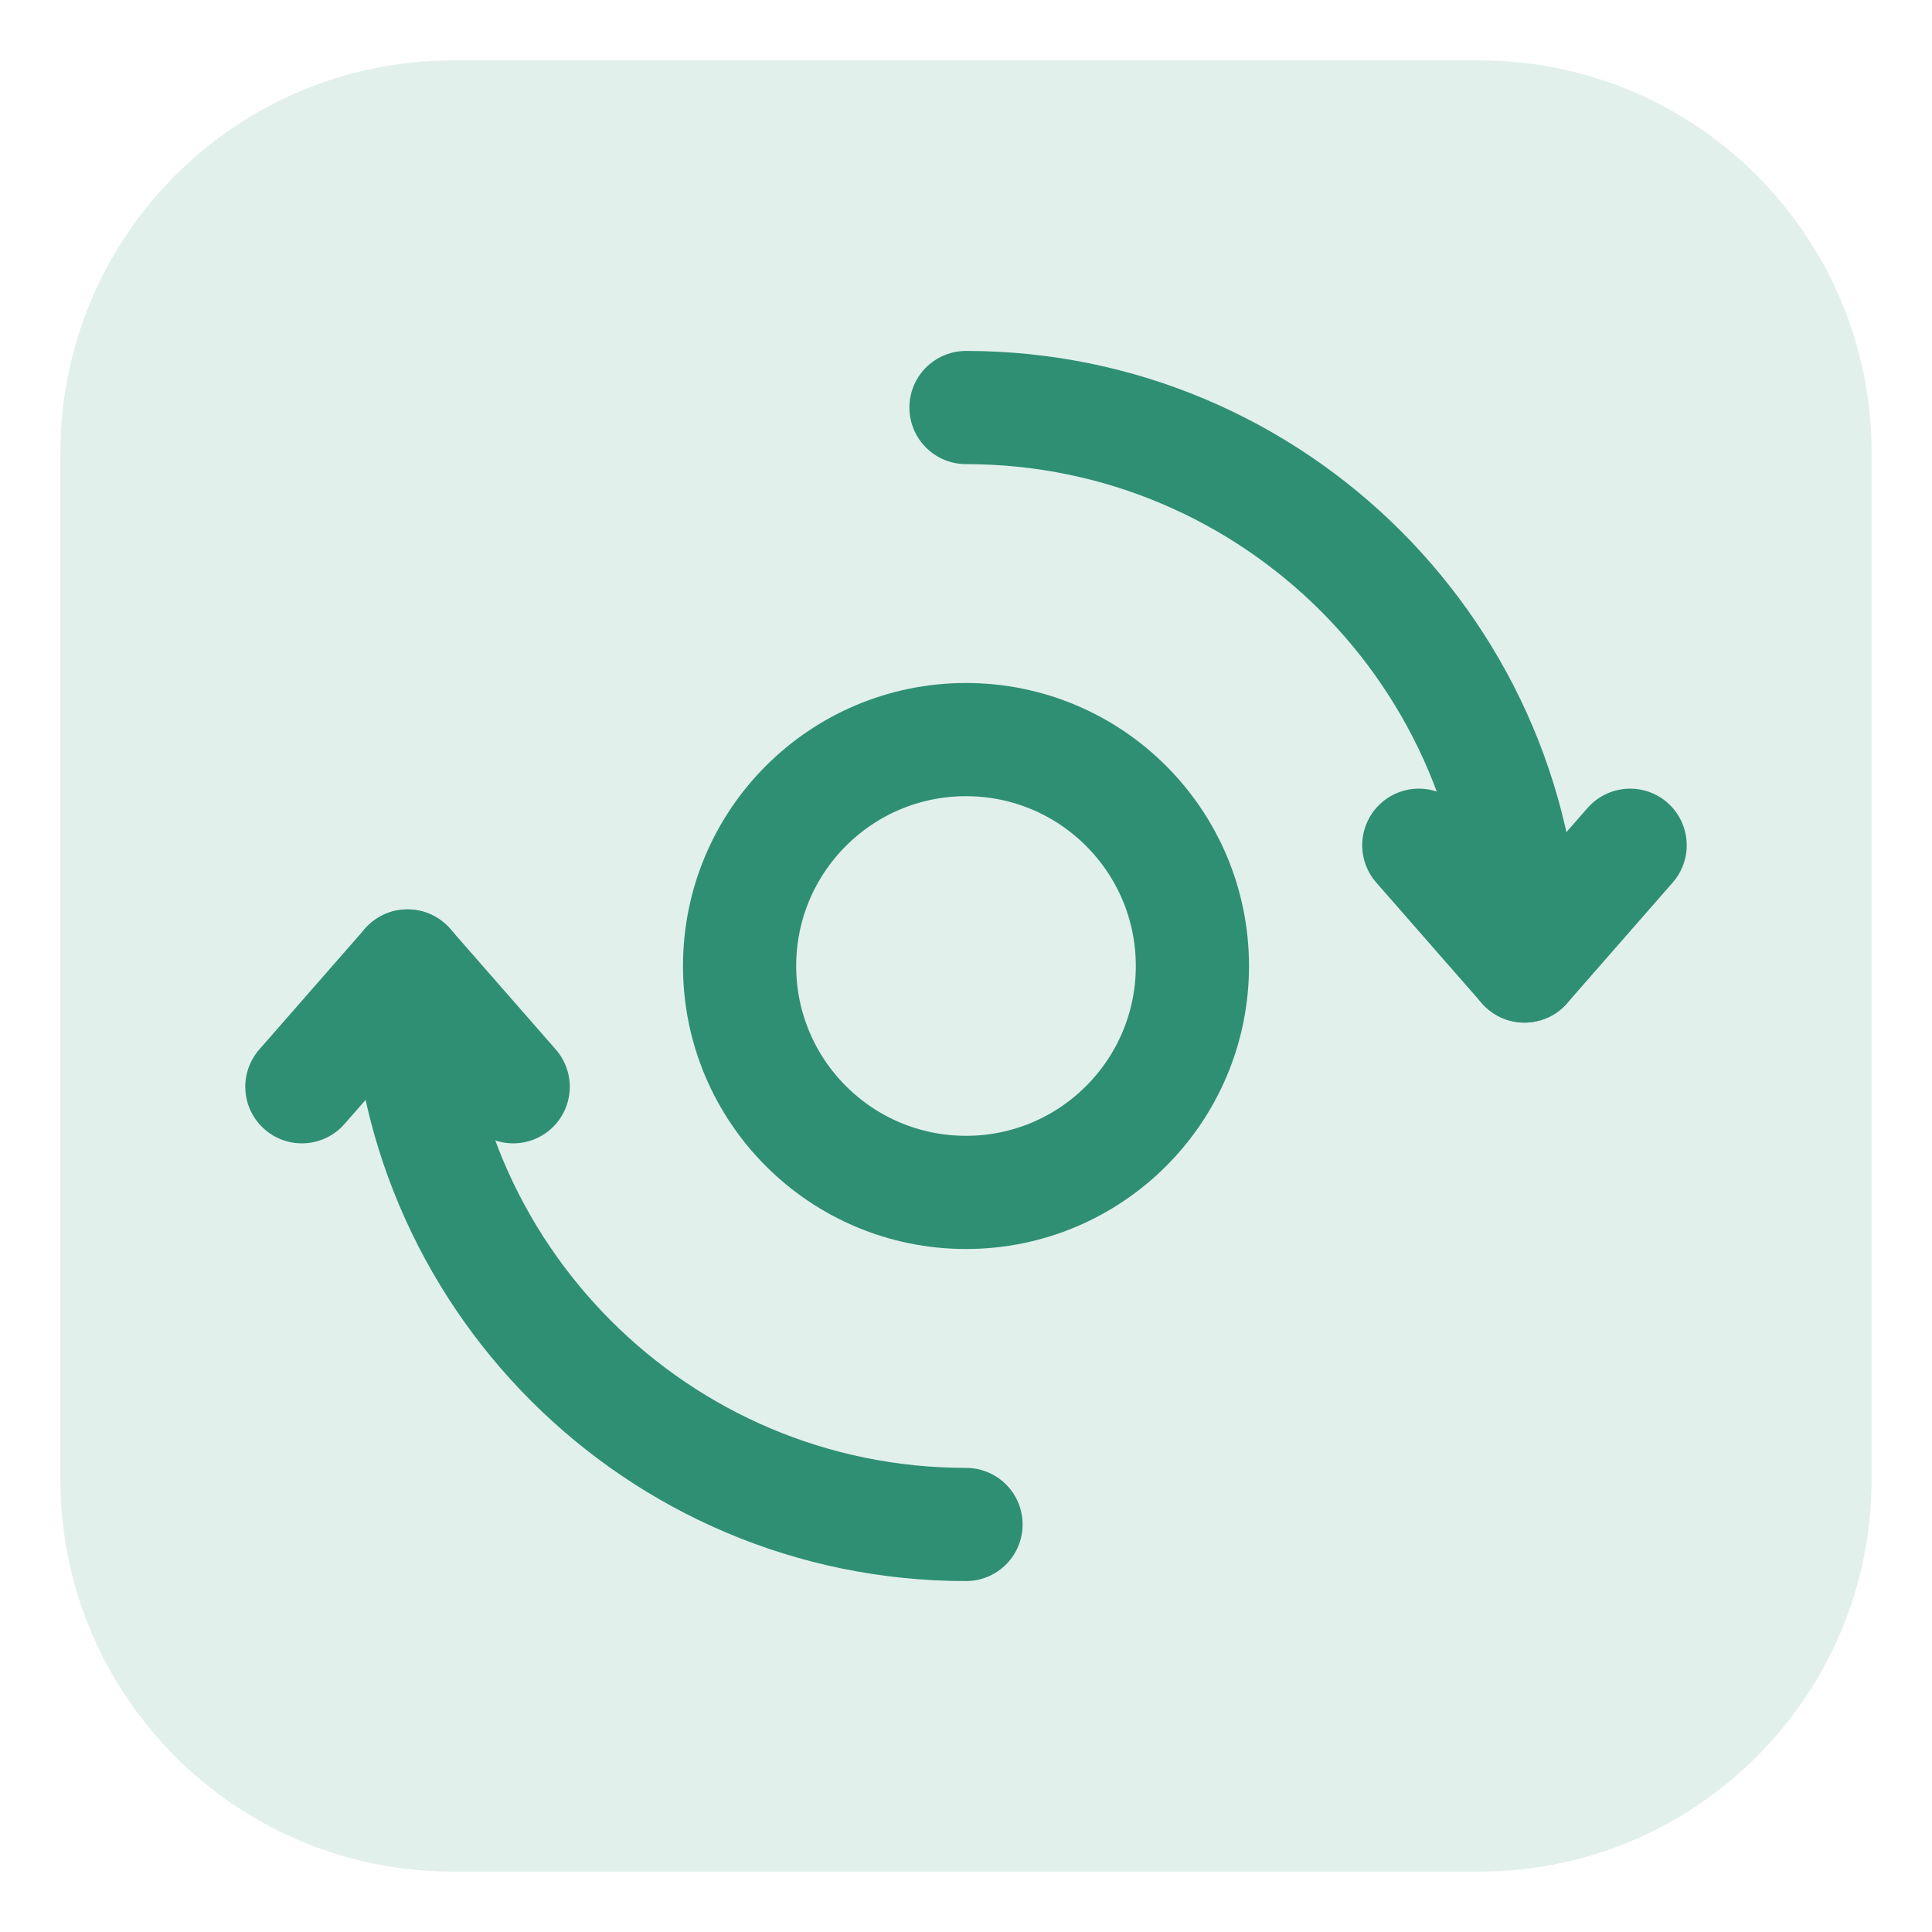
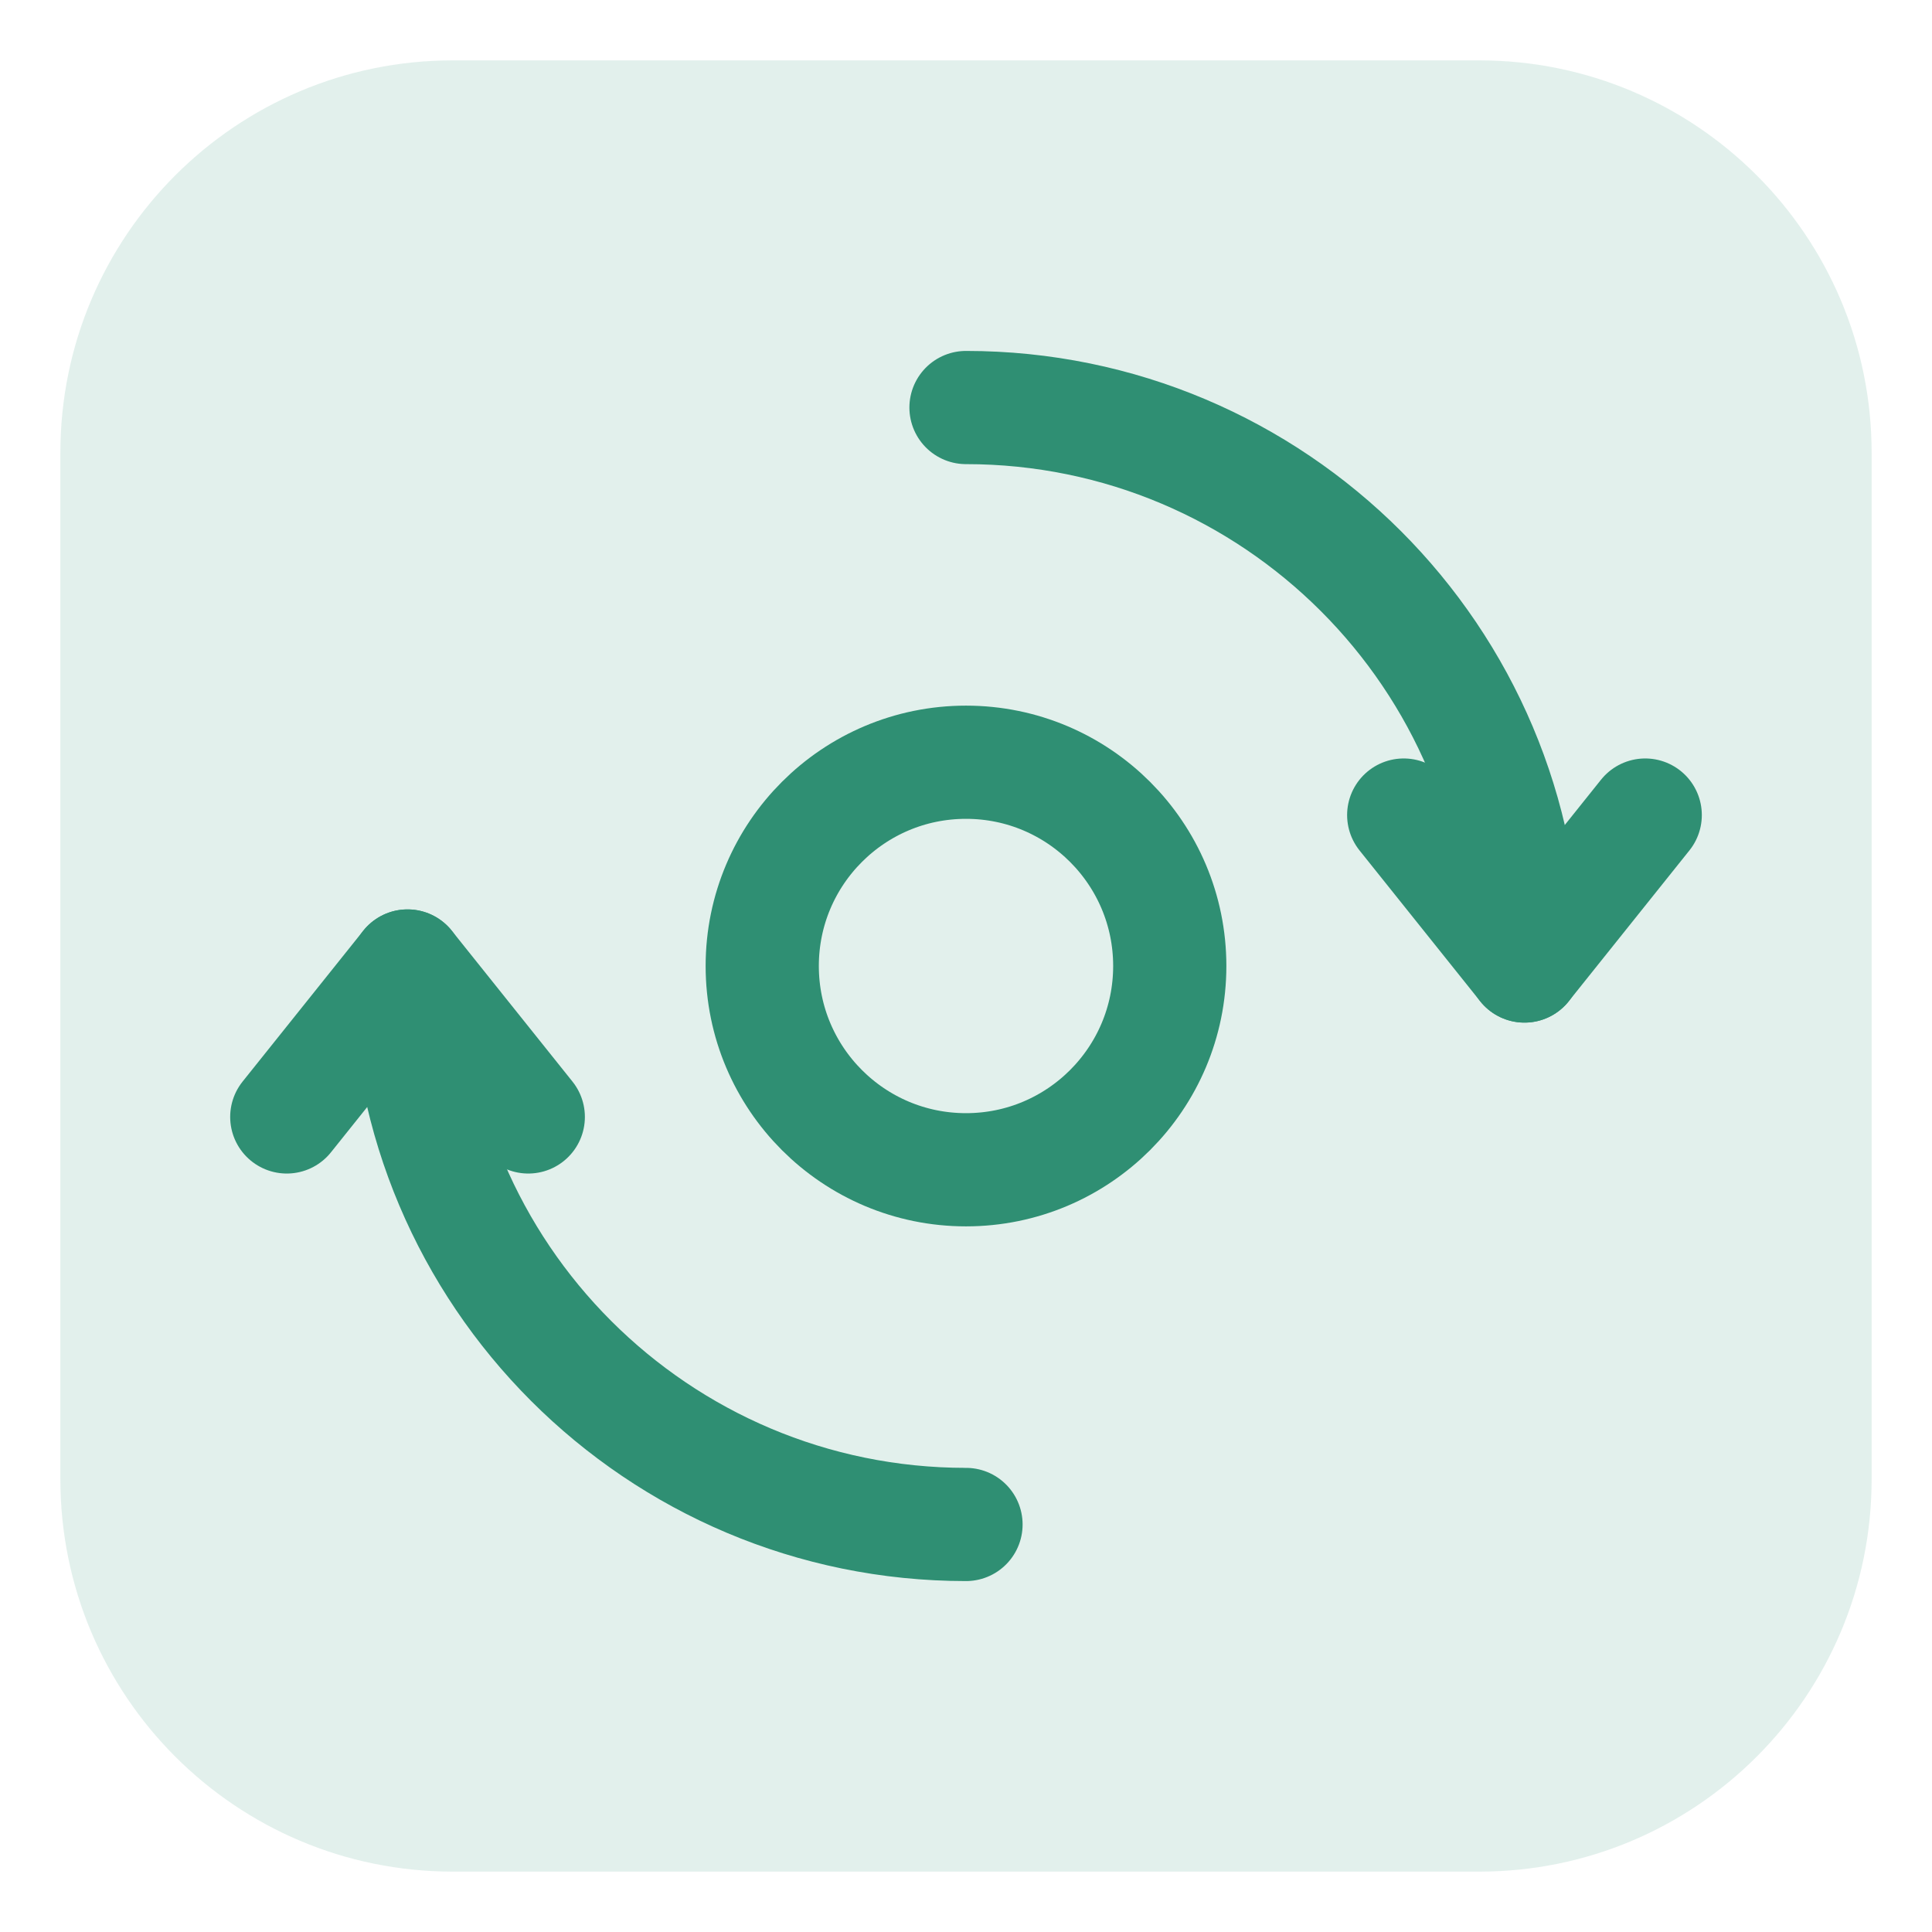
<svg xmlns="http://www.w3.org/2000/svg" viewBox="0 0 256 256" width="256" height="256" role="img" aria-label="Money transfer">
  <rect x="8" y="8" width="240" height="240" rx="52" fill="#2F8F73" fill-opacity="0.14" />
  <g fill="none" stroke="#2F8F73" stroke-width="15" stroke-linecap="round" stroke-linejoin="round">
-     <circle cx="128" cy="128" r="30" />
+     <circle cx="128" cy="128" r="27" />
    <path d="M128 54 A74 74 0 0 1 202 128" />
-     <path d="M188 112 L202 128 L216 112" />
+     <path d="M186 108 L202 128 L218 108" />
    <path d="M128 202 A74 74 0 0 1 54 128" />
-     <path d="M68 144 L54 128 L40 144" />
+     <path d="M70 148 L54 128 L38 148" />
  </g>
</svg>
